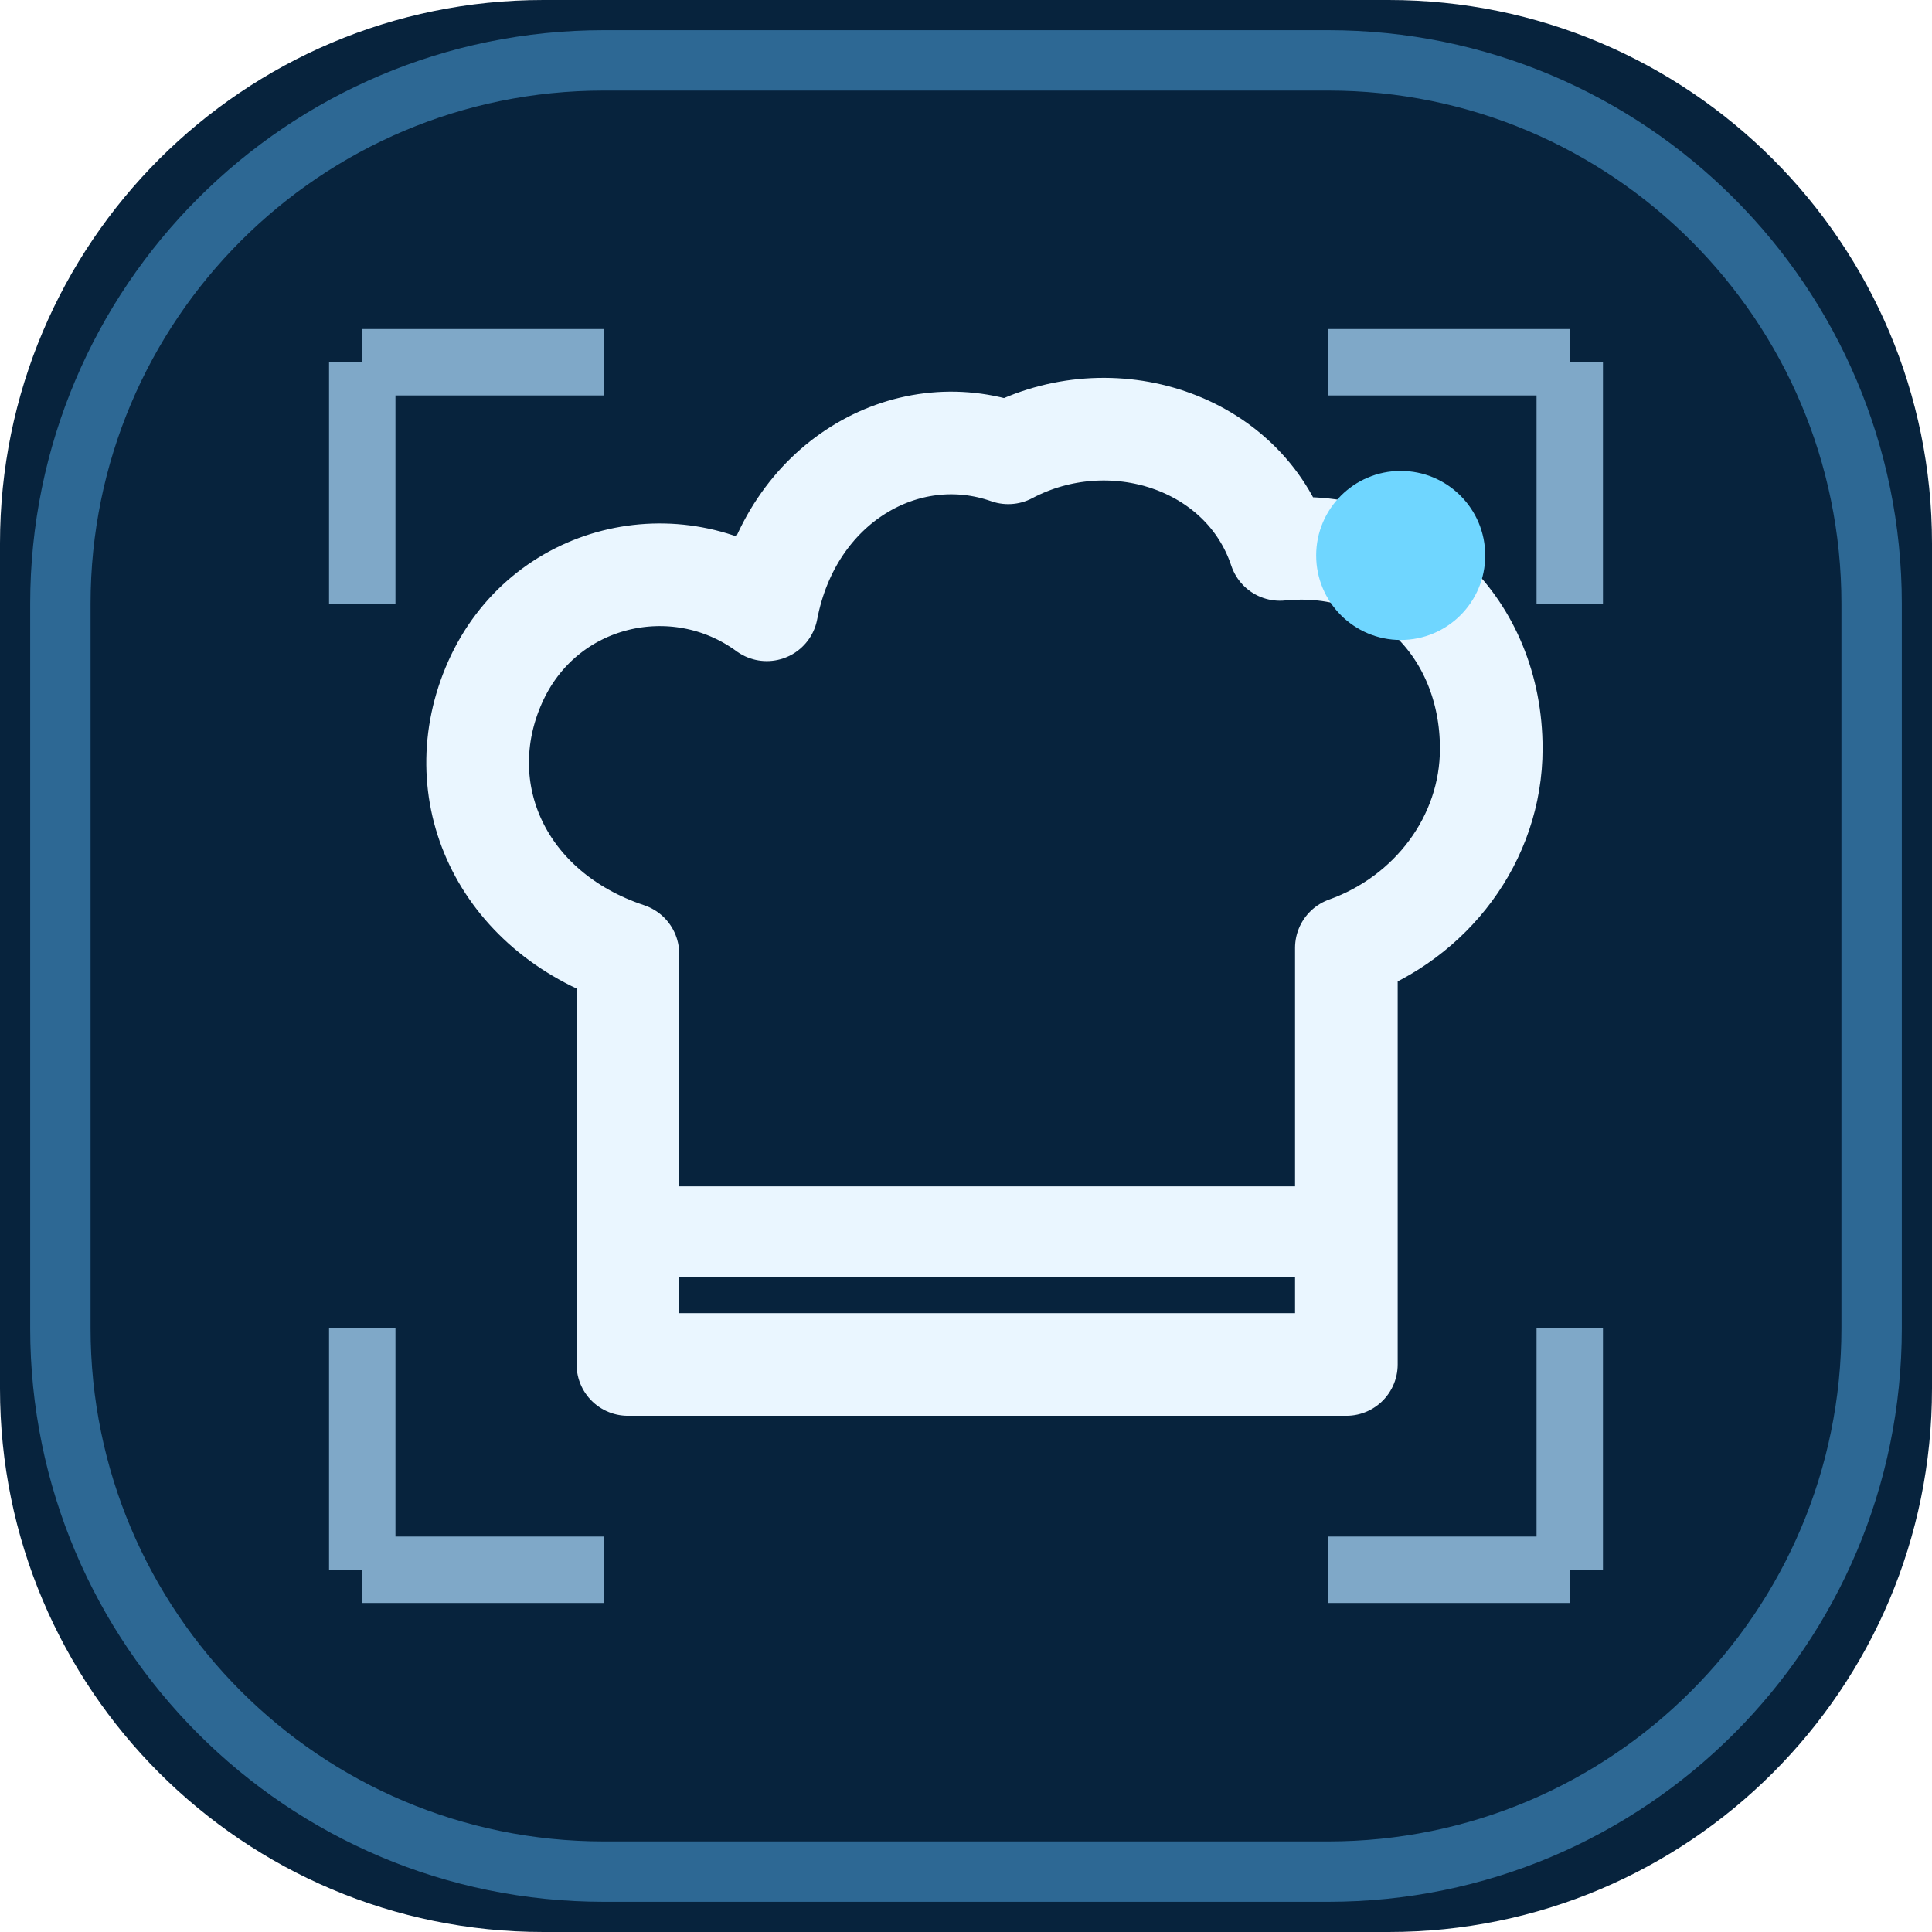
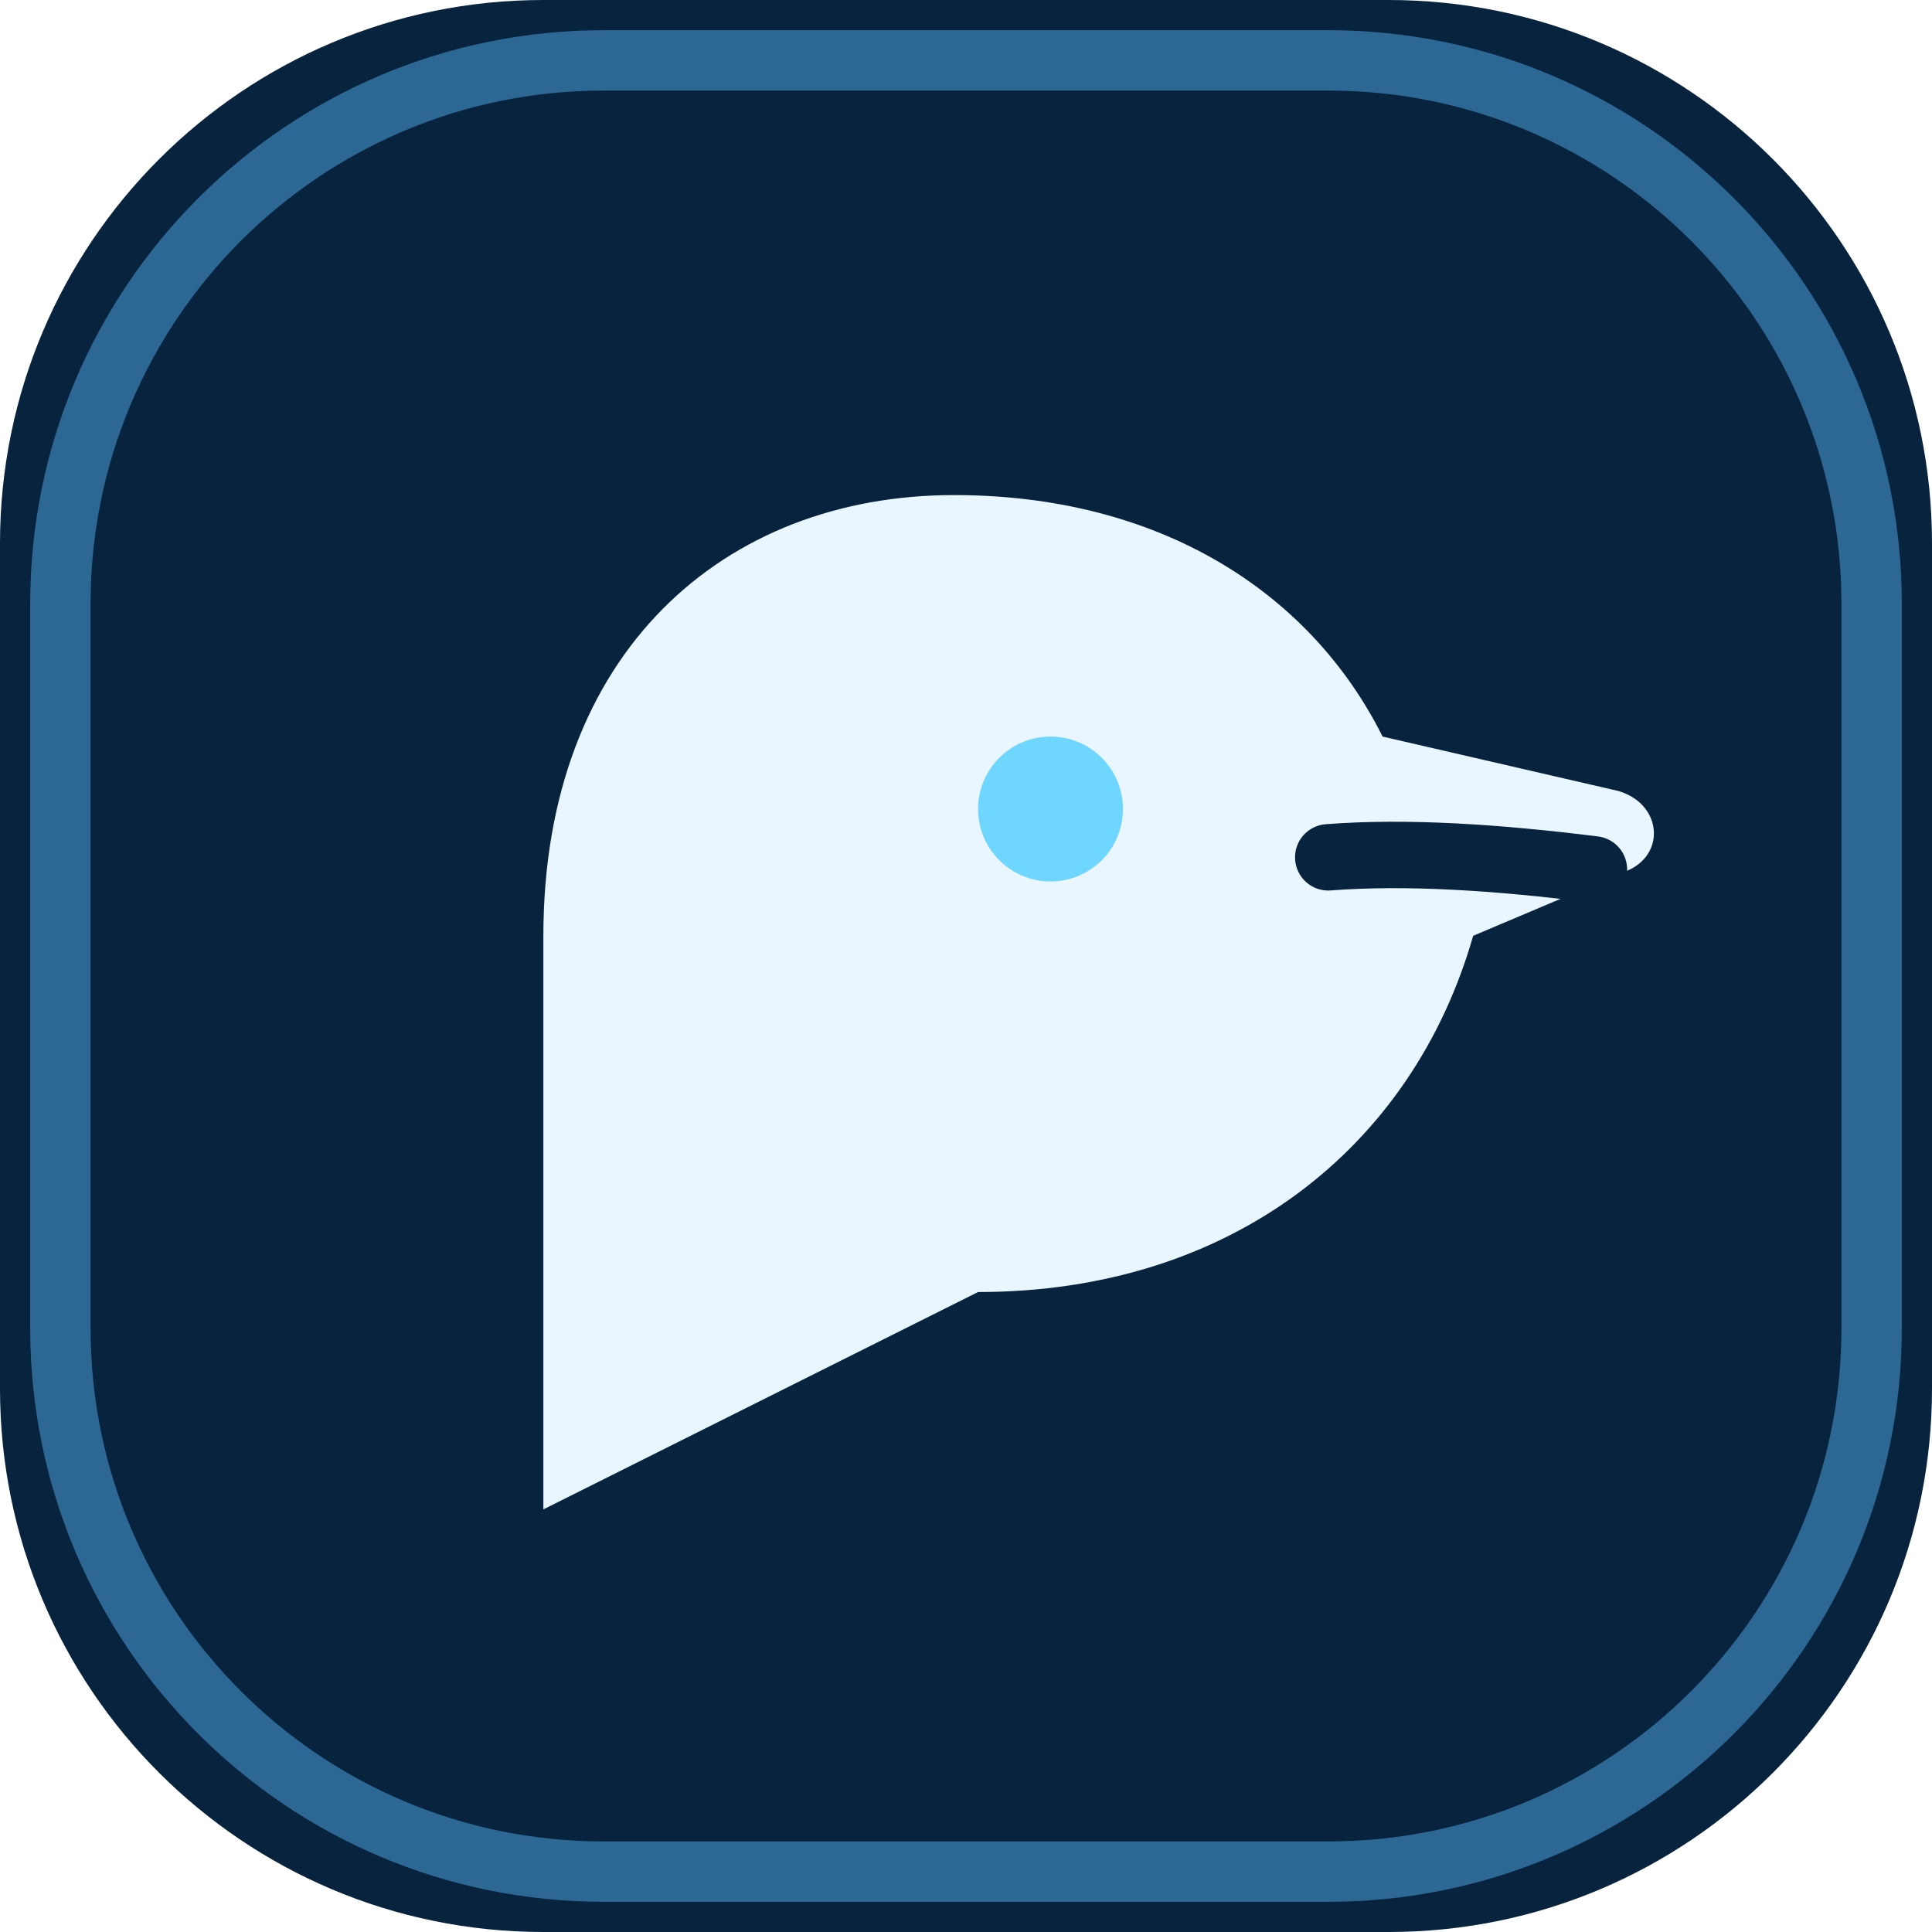
<svg xmlns="http://www.w3.org/2000/svg" viewBox="0 0 32 32">
  <rect width="32" height="32" rx="9" fill="#07233d" />
  <rect x="1" y="1" width="30" height="30" rx="9" fill="none" stroke="#2d6894" />
-   <path d="M6 6h4M6 6v4M26 6h-4M26 6v4M6 26h4M6 26v-4M26 26h-4M26 26v-4" fill="none" stroke="#7fa8c8" stroke-width="1.1" />
-   <path d="M10.4 22.6v-6.8c-2.1-.7-3-2.7-2.2-4.5.8-1.8 3-2.3 4.5-1.2.4-2.1 2.3-3.2 4-2.6 1.7-.9 3.9-.2 4.5 1.6 2-.2 3.5 1.3 3.5 3.3 0 1.5-1 2.8-2.4 3.3v6.9Z" fill="none" stroke="#eaf6ff" stroke-width="1.7" stroke-linecap="round" stroke-linejoin="round" />
-   <path d="M10.4 20.4h11.9" stroke="#eaf6ff" stroke-width="1.5" stroke-linecap="round" />
-   <circle cx="23.2" cy="9.2" r="1.4" fill="#6fd6ff" />
+   <path d="M9 25V15.5C9 10.8 12 8.2 15.8 8.2c3.4 0 5.9 1.6 7.1 4l3.9.9c.7.2.8 1 .2 1.3l-2.6 1.1c-1 3.5-4 5.9-8.2 5.9L9 25Z" fill="#eaf6ff" />
+   <path d="M26.4 14.4c-1.6-.2-3.1-.3-4.4-.2" fill="none" stroke="#07233d" stroke-width="1.1" stroke-linecap="round" />
+   <circle cx="17.4" cy="13.4" r="1.2" fill="#6fd6ff" />
</svg>
